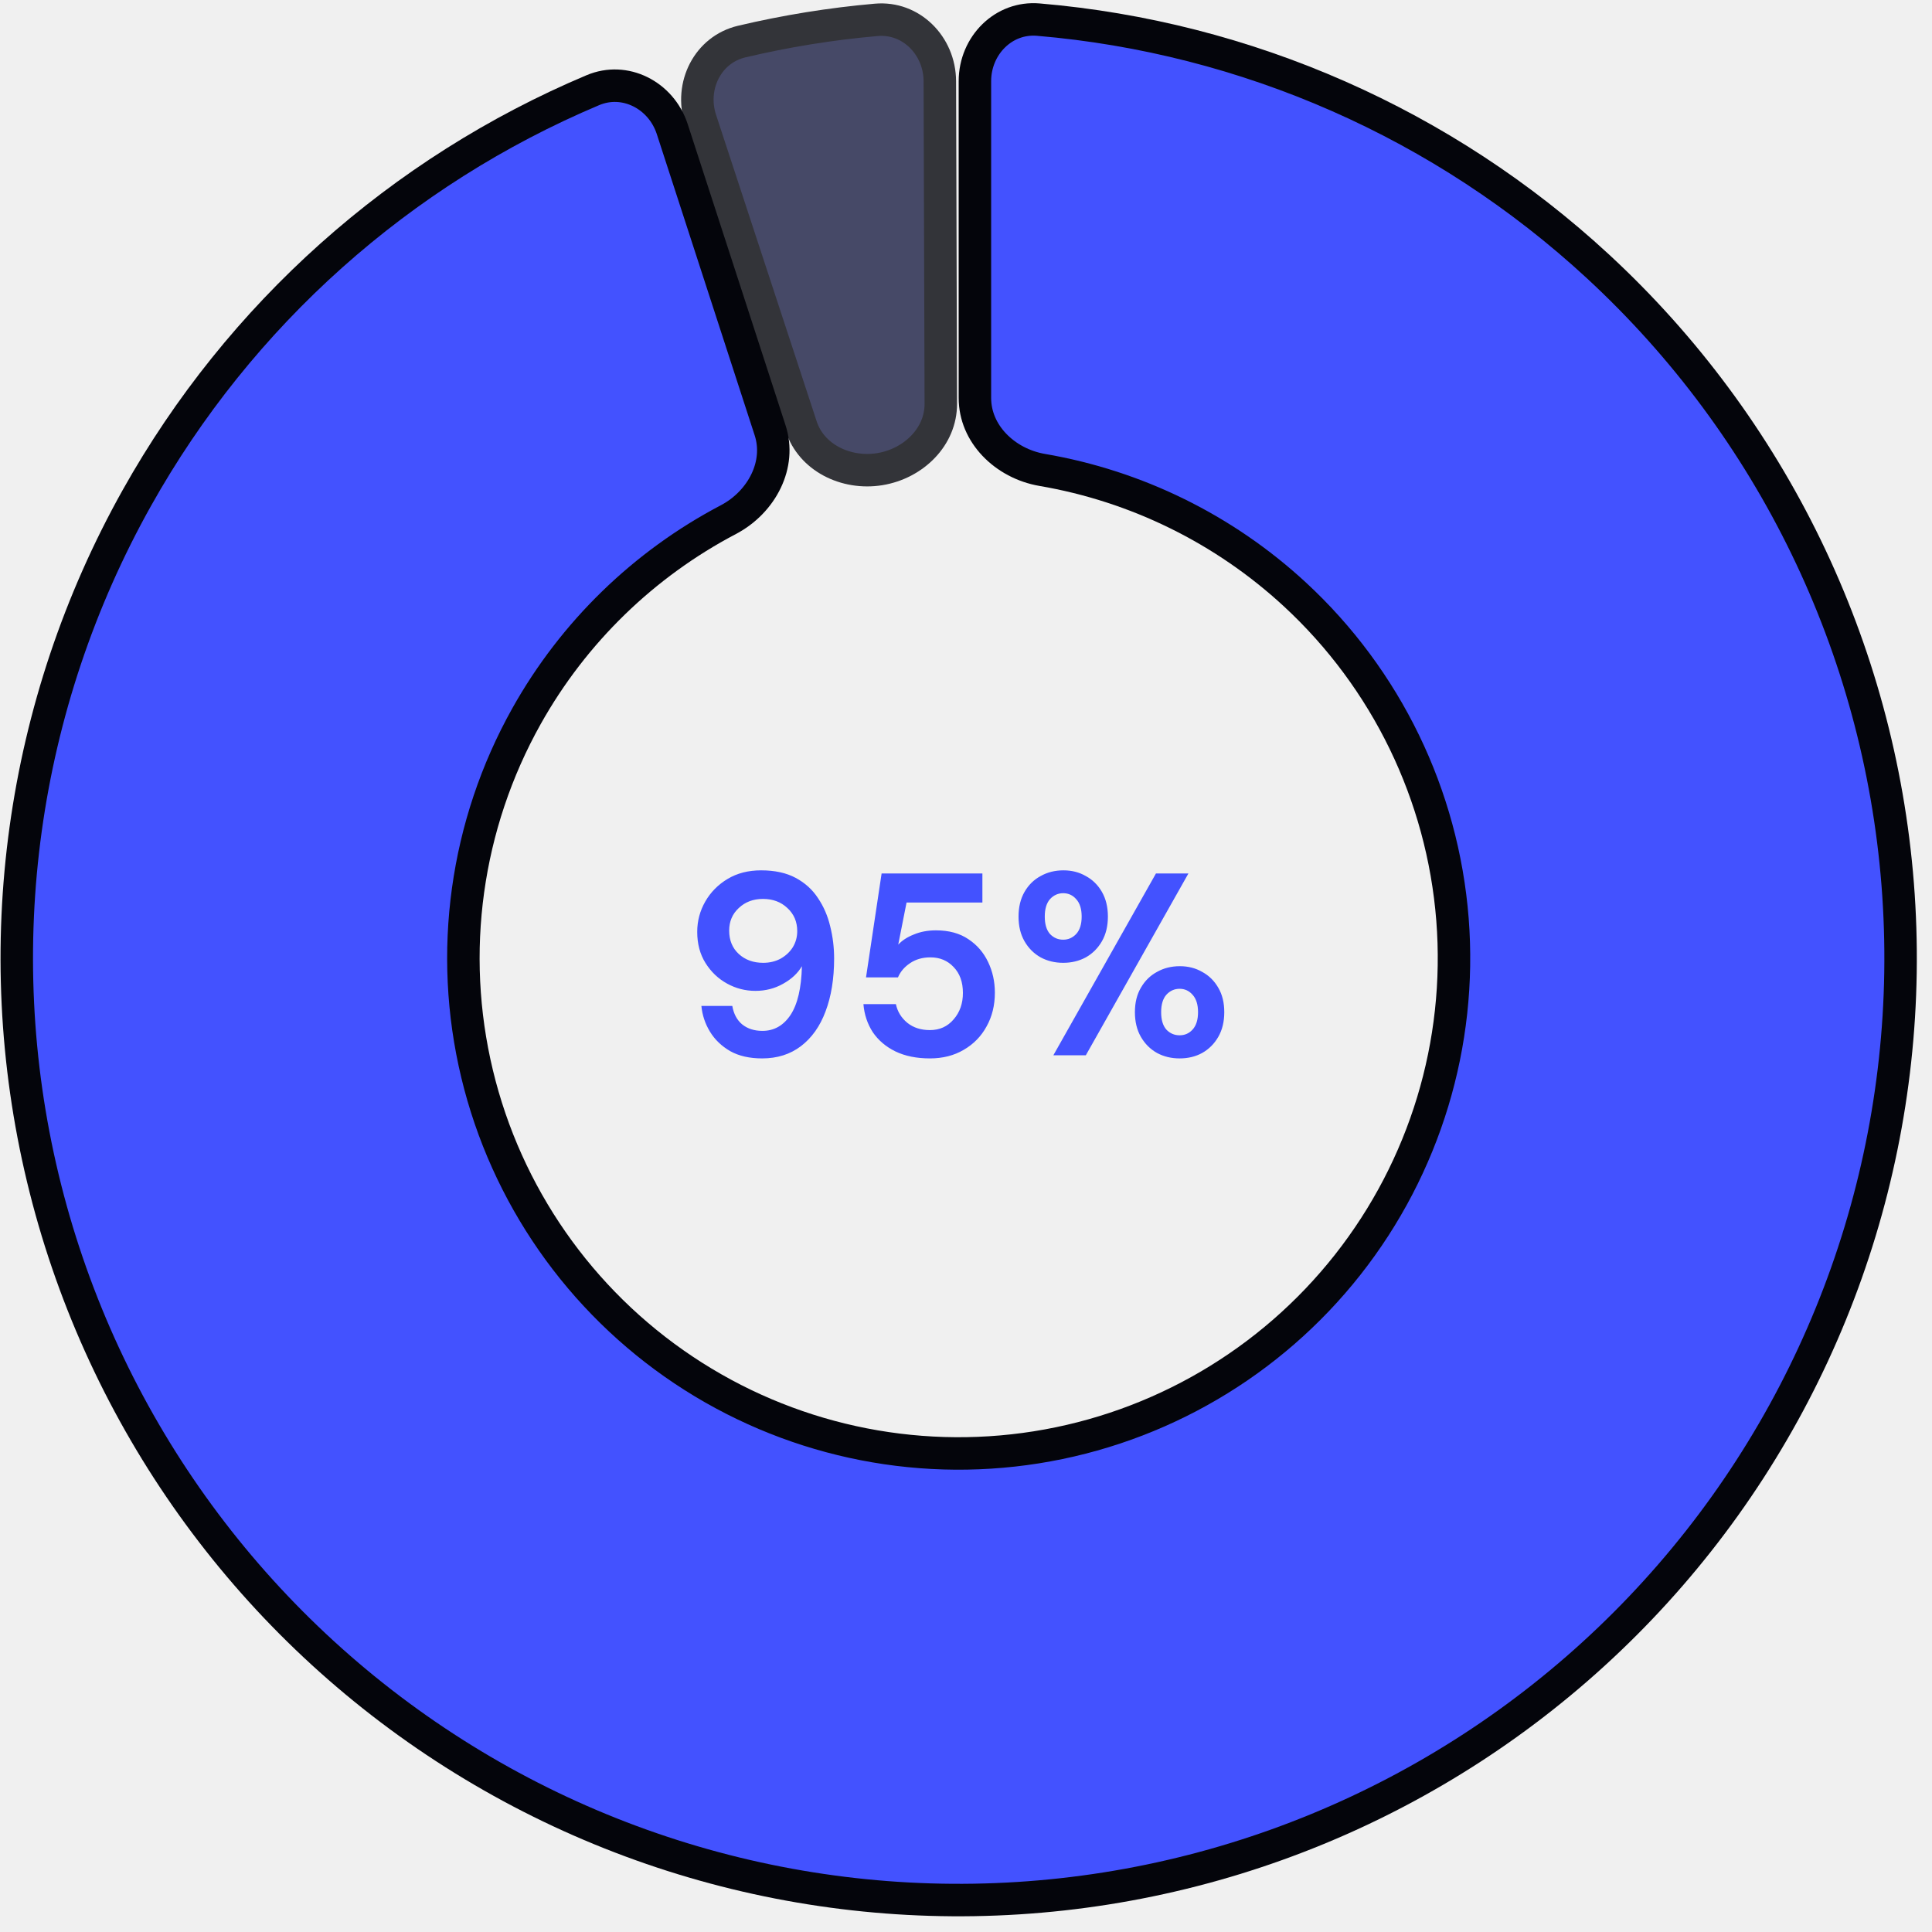
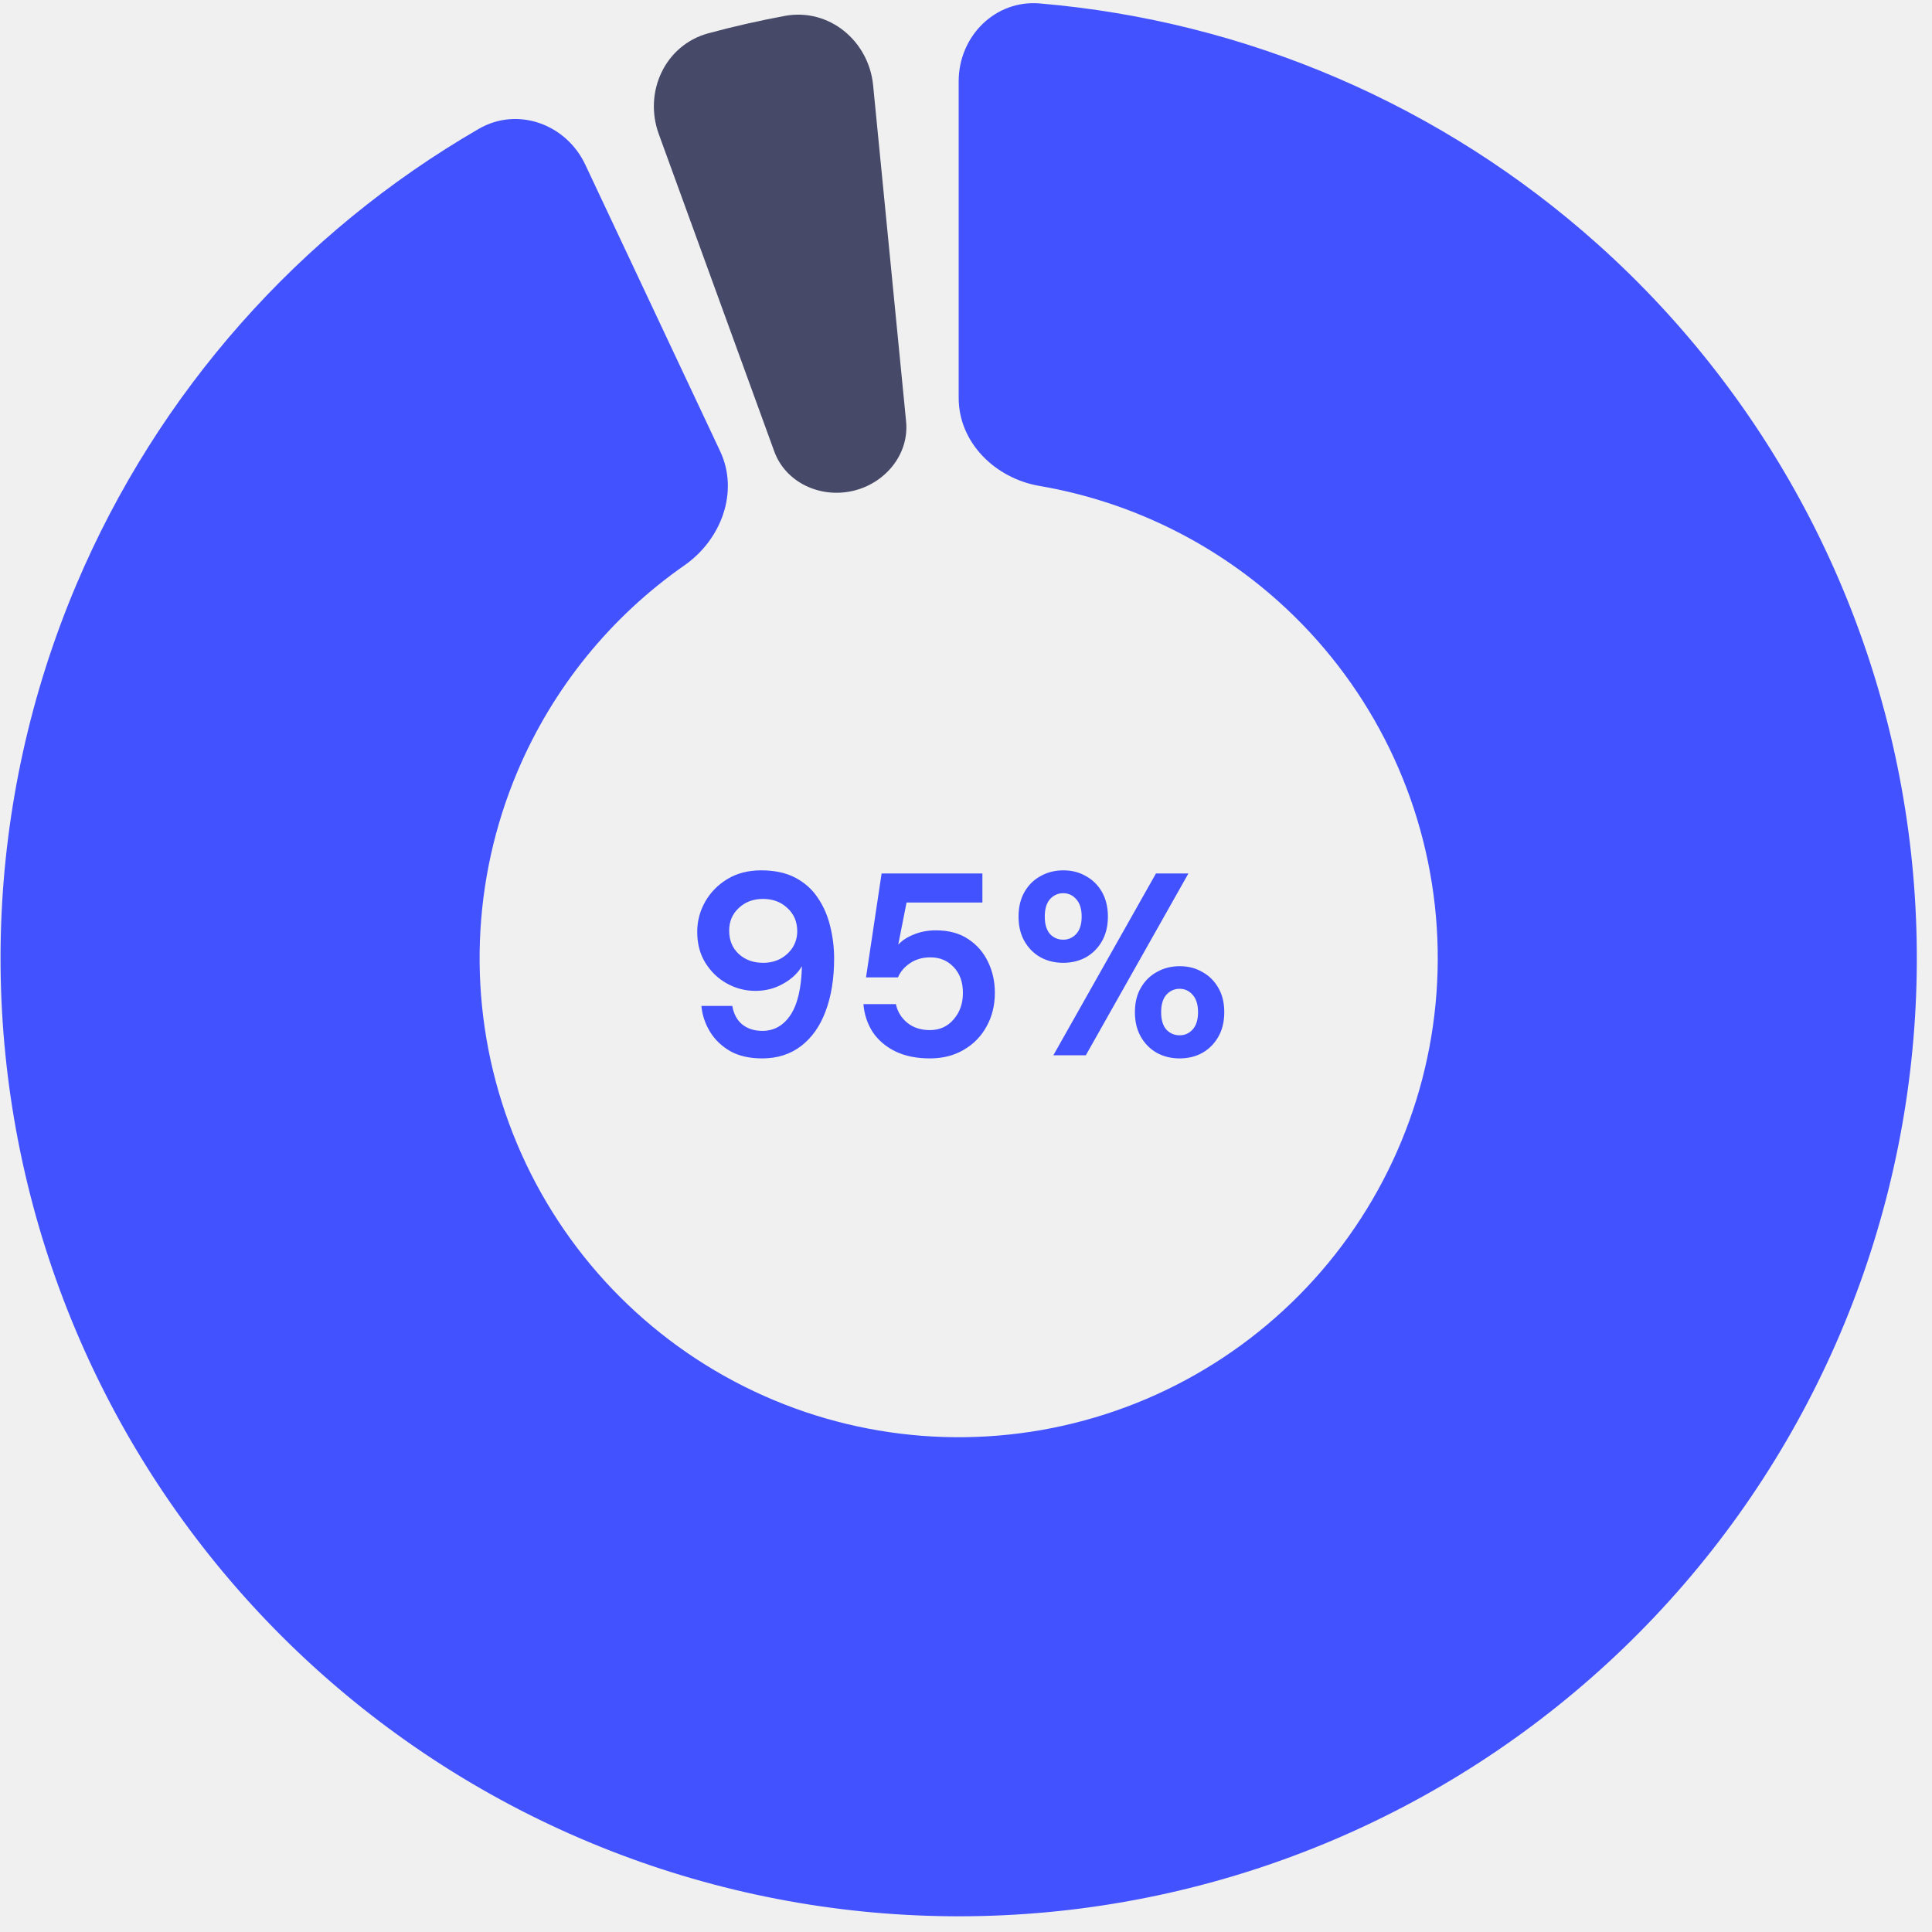
<svg xmlns="http://www.w3.org/2000/svg" width="119" height="119" viewBox="0 0 119 119" fill="none">
-   <mask id="path-1-inside-1_451_435" fill="white">
-     <path d="M59.049 5C59.049 2.239 61.292 -0.022 64.044 0.212C77.08 1.318 89.433 6.734 99.11 15.679C110.015 25.76 116.719 39.581 117.884 54.386C119.049 69.191 114.59 83.891 105.396 95.553C96.202 107.215 82.949 114.983 68.282 117.306C53.614 119.629 38.609 116.337 26.262 108.086C13.914 99.836 5.131 87.234 1.664 72.793C-1.803 58.353 0.302 43.137 7.558 30.18C13.997 18.682 24.072 9.714 36.128 4.633C38.672 3.561 41.504 5.017 42.358 7.644L48.386 26.197C49.239 28.823 47.773 31.608 45.329 32.892C40.303 35.531 36.112 39.584 33.304 44.598C29.676 51.076 28.623 58.685 30.357 65.905C32.09 73.125 36.482 79.426 42.656 83.551C48.83 87.677 56.332 89.323 63.666 88.161C70.999 86.999 77.626 83.116 82.223 77.284C86.82 71.453 89.049 64.103 88.467 56.701C87.884 49.299 84.532 42.388 79.08 37.348C74.859 33.447 69.621 30.888 64.026 29.931C61.304 29.465 59.049 27.27 59.049 24.508L59.049 5Z" />
-   </mask>
-   <path d="M59.049 5C59.049 2.239 61.292 -0.022 64.044 0.212C77.08 1.318 89.433 6.734 99.11 15.679C110.015 25.76 116.719 39.581 117.884 54.386C119.049 69.191 114.59 83.891 105.396 95.553C96.202 107.215 82.949 114.983 68.282 117.306C53.614 119.629 38.609 116.337 26.262 108.086C13.914 99.836 5.131 87.234 1.664 72.793C-1.803 58.353 0.302 43.137 7.558 30.18C13.997 18.682 24.072 9.714 36.128 4.633C38.672 3.561 41.504 5.017 42.358 7.644L48.386 26.197C49.239 28.823 47.773 31.608 45.329 32.892C40.303 35.531 36.112 39.584 33.304 44.598C29.676 51.076 28.623 58.685 30.357 65.905C32.09 73.125 36.482 79.426 42.656 83.551C48.83 87.677 56.332 89.323 63.666 88.161C70.999 86.999 77.626 83.116 82.223 77.284C86.82 71.453 89.049 64.103 88.467 56.701C87.884 49.299 84.532 42.388 79.08 37.348C74.859 33.447 69.621 30.888 64.026 29.931C61.304 29.465 59.049 27.27 59.049 24.508L59.049 5Z" fill="#4352FF" stroke="#04050B" stroke-width="4" mask="url(#path-1-inside-1_451_435)" />
-   <g opacity="0.8">
-     <mask id="path-2-inside-2_451_435" fill="white">
-       <path d="M42.204 7.694C41.343 5.07 42.769 2.223 45.456 1.587C48.227 0.931 51.043 0.476 53.88 0.227C56.63 -0.015 58.88 2.239 58.888 5L58.948 24.873C58.955 27.433 56.874 29.477 54.347 29.885V29.885C51.819 30.294 49.2 29.008 48.402 26.576L42.204 7.694Z" />
-     </mask>
-     <path d="M42.204 7.694C41.343 5.07 42.769 2.223 45.456 1.587C48.227 0.931 51.043 0.476 53.88 0.227C56.63 -0.015 58.88 2.239 58.888 5L58.948 24.873C58.955 27.433 56.874 29.477 54.347 29.885V29.885C51.819 30.294 49.2 29.008 48.402 26.576L42.204 7.694Z" fill="#1C1F45" stroke="#04050B" stroke-width="4" mask="url(#path-2-inside-2_451_435)" />
-   </g>
+   <path d="M59.049 5C59.049 2.239 61.292 -0.022 64.044 0.212C76.766 1.292 88.846 6.477 98.424 15.055C109.248 24.75 116.115 38.097 117.709 52.54C119.304 66.983 115.514 81.507 107.066 93.329C98.617 105.151 86.104 113.441 71.923 116.611C57.743 119.781 42.891 117.608 30.213 110.508C17.535 103.408 7.922 91.88 3.215 78.133C-1.492 64.385 -0.961 49.385 4.705 36.004C9.718 24.164 18.441 14.329 29.493 7.935C31.883 6.552 34.875 7.642 36.05 10.141L44.357 27.792C45.532 30.291 44.427 33.237 42.163 34.818C37.635 37.977 34.056 42.365 31.877 47.51C29.044 54.2 28.779 61.701 31.132 68.574C33.486 75.448 38.292 81.212 44.631 84.762C50.97 88.312 58.396 89.399 65.486 87.814C72.577 86.229 78.833 82.084 83.058 76.173C87.282 70.261 89.177 63 88.379 55.778C87.582 48.557 84.149 41.883 78.737 37.036C74.575 33.308 69.467 30.862 64.026 29.931C61.304 29.465 59.049 27.27 59.049 24.508L59.049 5Z" fill="#4352FF" />
+   <path opacity="0.8" d="M40.577 8.257C39.632 5.662 40.966 2.771 43.632 2.05C45.187 1.629 46.759 1.272 48.343 0.979C51.059 0.478 53.511 2.509 53.78 5.258L55.81 25.959C56.009 27.997 54.51 29.788 52.513 30.241V30.241C50.516 30.695 48.391 29.727 47.69 27.803L40.577 8.257Z" fill="#1C1F45" />
  <path d="M46.945 65.192C46.166 65.192 45.511 65.043 44.977 64.744C44.444 64.435 44.028 64.035 43.729 63.544C43.431 63.053 43.255 62.525 43.201 61.96H45.105C45.191 62.451 45.393 62.829 45.713 63.096C46.044 63.363 46.46 63.496 46.961 63.496C47.676 63.496 48.252 63.171 48.689 62.52C49.127 61.859 49.361 60.856 49.393 59.512C49.137 59.949 48.748 60.312 48.225 60.6C47.713 60.888 47.148 61.032 46.529 61.032C45.91 61.032 45.329 60.883 44.785 60.584C44.241 60.285 43.798 59.864 43.457 59.32C43.116 58.776 42.945 58.136 42.945 57.4C42.945 56.728 43.111 56.104 43.441 55.528C43.772 54.952 44.23 54.488 44.817 54.136C45.404 53.784 46.092 53.608 46.881 53.608C47.724 53.608 48.433 53.763 49.009 54.072C49.585 54.381 50.044 54.797 50.385 55.32C50.737 55.843 50.988 56.424 51.137 57.064C51.297 57.704 51.377 58.36 51.377 59.032C51.377 60.28 51.201 61.368 50.849 62.296C50.508 63.213 50.001 63.928 49.329 64.44C48.668 64.941 47.873 65.192 46.945 65.192ZM47.009 59.304C47.404 59.304 47.761 59.219 48.081 59.048C48.401 58.867 48.652 58.632 48.833 58.344C49.014 58.045 49.105 57.715 49.105 57.352C49.105 56.776 48.903 56.301 48.497 55.928C48.102 55.555 47.601 55.368 46.993 55.368C46.396 55.368 45.9 55.555 45.505 55.928C45.111 56.291 44.913 56.755 44.913 57.32C44.913 57.917 45.111 58.397 45.505 58.76C45.9 59.123 46.401 59.304 47.009 59.304ZM57.278 65.192C56.456 65.192 55.747 65.048 55.15 64.76C54.563 64.472 54.099 64.077 53.758 63.576C53.427 63.064 53.235 62.488 53.182 61.848H55.182C55.278 62.307 55.513 62.691 55.886 63C56.259 63.299 56.723 63.448 57.278 63.448C57.875 63.448 58.361 63.229 58.734 62.792C59.118 62.355 59.31 61.811 59.31 61.16C59.31 60.488 59.118 59.955 58.734 59.56C58.361 59.165 57.886 58.968 57.31 58.968C56.83 58.968 56.414 59.085 56.062 59.32C55.71 59.555 55.459 59.848 55.31 60.2H53.342L54.302 53.8H60.51V55.592H55.838L55.326 58.184C55.56 57.928 55.88 57.72 56.286 57.56C56.691 57.389 57.145 57.304 57.646 57.304C58.446 57.304 59.112 57.485 59.646 57.848C60.179 58.2 60.584 58.669 60.862 59.256C61.139 59.832 61.278 60.461 61.278 61.144C61.278 61.923 61.107 62.616 60.766 63.224C60.435 63.832 59.966 64.312 59.358 64.664C58.761 65.016 58.067 65.192 57.278 65.192ZM65.488 59.304C64.976 59.304 64.512 59.192 64.096 58.968C63.68 58.733 63.349 58.403 63.104 57.976C62.858 57.549 62.736 57.043 62.736 56.456C62.736 55.869 62.858 55.363 63.104 54.936C63.349 54.509 63.68 54.184 64.096 53.96C64.512 53.725 64.981 53.608 65.504 53.608C66.016 53.608 66.474 53.725 66.88 53.96C67.296 54.184 67.626 54.509 67.872 54.936C68.117 55.363 68.24 55.869 68.24 56.456C68.24 57.043 68.117 57.549 67.872 57.976C67.626 58.403 67.296 58.733 66.88 58.968C66.464 59.192 66 59.304 65.488 59.304ZM64.88 65L71.2 53.8H73.2L66.88 65H64.88ZM65.488 57.88C65.797 57.88 66.064 57.763 66.288 57.528C66.512 57.283 66.624 56.925 66.624 56.456C66.624 55.987 66.512 55.629 66.288 55.384C66.074 55.139 65.808 55.016 65.488 55.016C65.168 55.016 64.896 55.139 64.672 55.384C64.458 55.629 64.352 55.987 64.352 56.456C64.352 56.925 64.458 57.283 64.672 57.528C64.896 57.763 65.168 57.88 65.488 57.88ZM72.656 65.192C72.144 65.192 71.68 65.08 71.264 64.856C70.848 64.621 70.517 64.291 70.272 63.864C70.026 63.437 69.904 62.931 69.904 62.344C69.904 61.757 70.026 61.256 70.272 60.84C70.517 60.413 70.848 60.088 71.264 59.864C71.68 59.629 72.149 59.512 72.672 59.512C73.184 59.512 73.642 59.629 74.048 59.864C74.464 60.088 74.794 60.413 75.04 60.84C75.285 61.256 75.408 61.757 75.408 62.344C75.408 62.931 75.285 63.437 75.04 63.864C74.794 64.291 74.464 64.621 74.048 64.856C73.642 65.08 73.178 65.192 72.656 65.192ZM72.656 63.768C72.976 63.768 73.242 63.651 73.456 63.416C73.68 63.171 73.792 62.813 73.792 62.344C73.792 61.875 73.68 61.517 73.456 61.272C73.242 61.027 72.976 60.904 72.656 60.904C72.336 60.904 72.064 61.027 71.84 61.272C71.626 61.517 71.52 61.875 71.52 62.344C71.52 62.813 71.626 63.171 71.84 63.416C72.064 63.651 72.336 63.768 72.656 63.768Z" fill="#4352FF" />
</svg>
